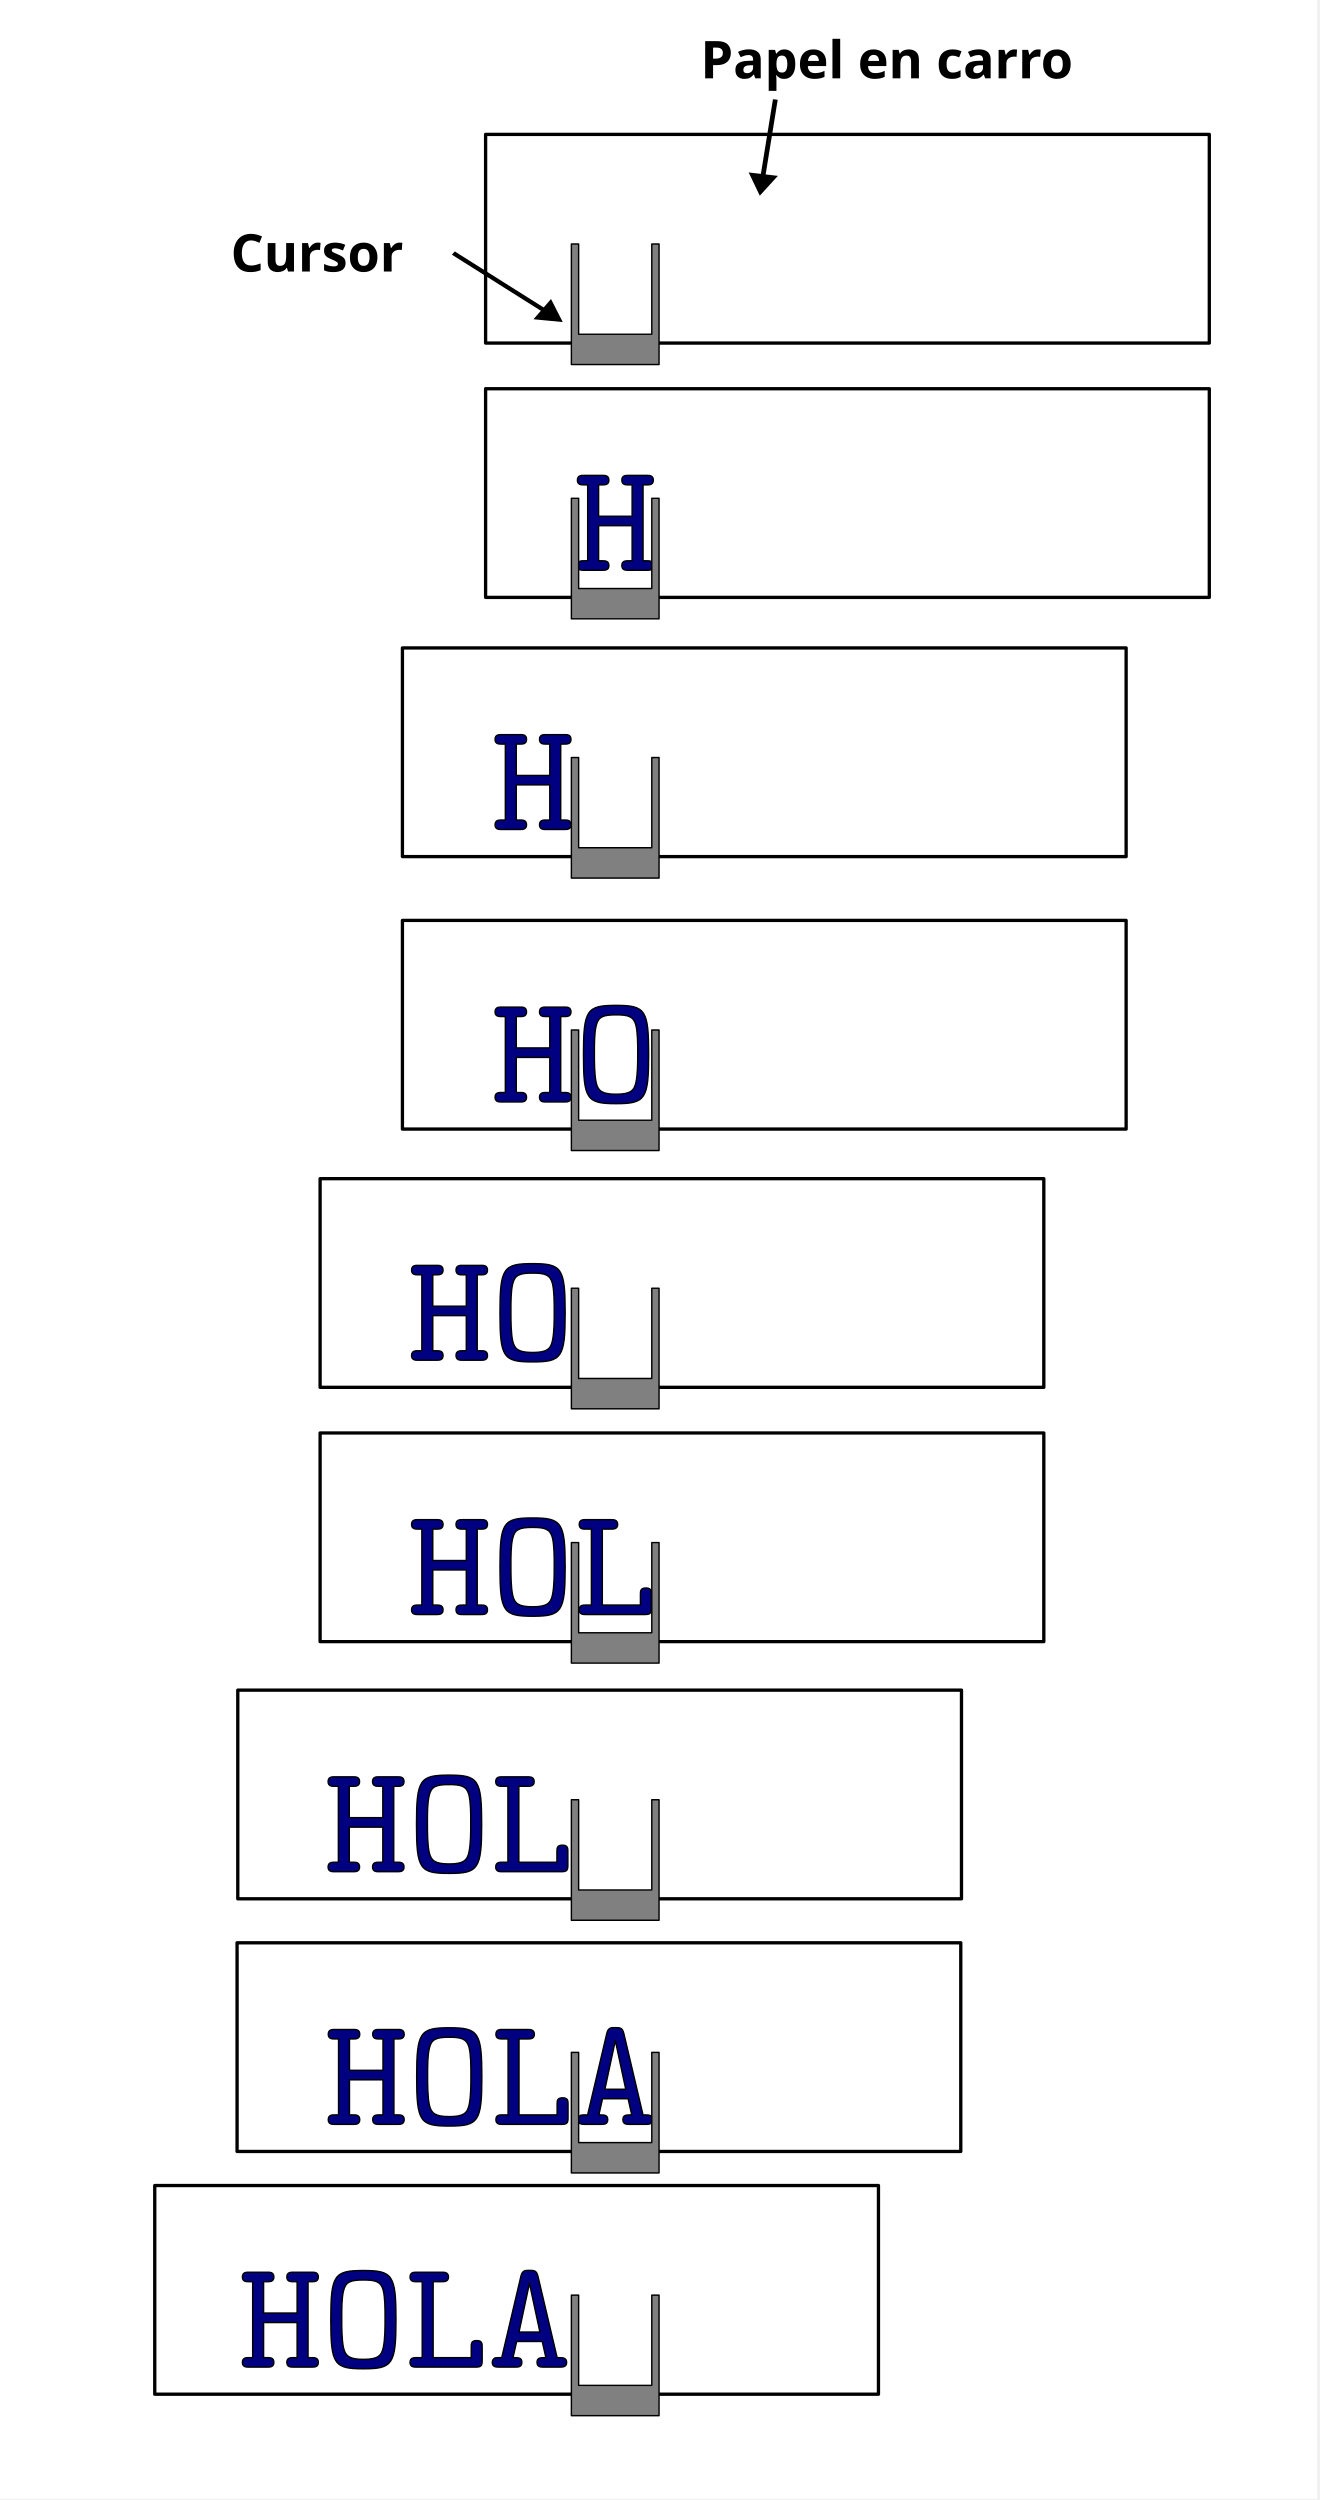
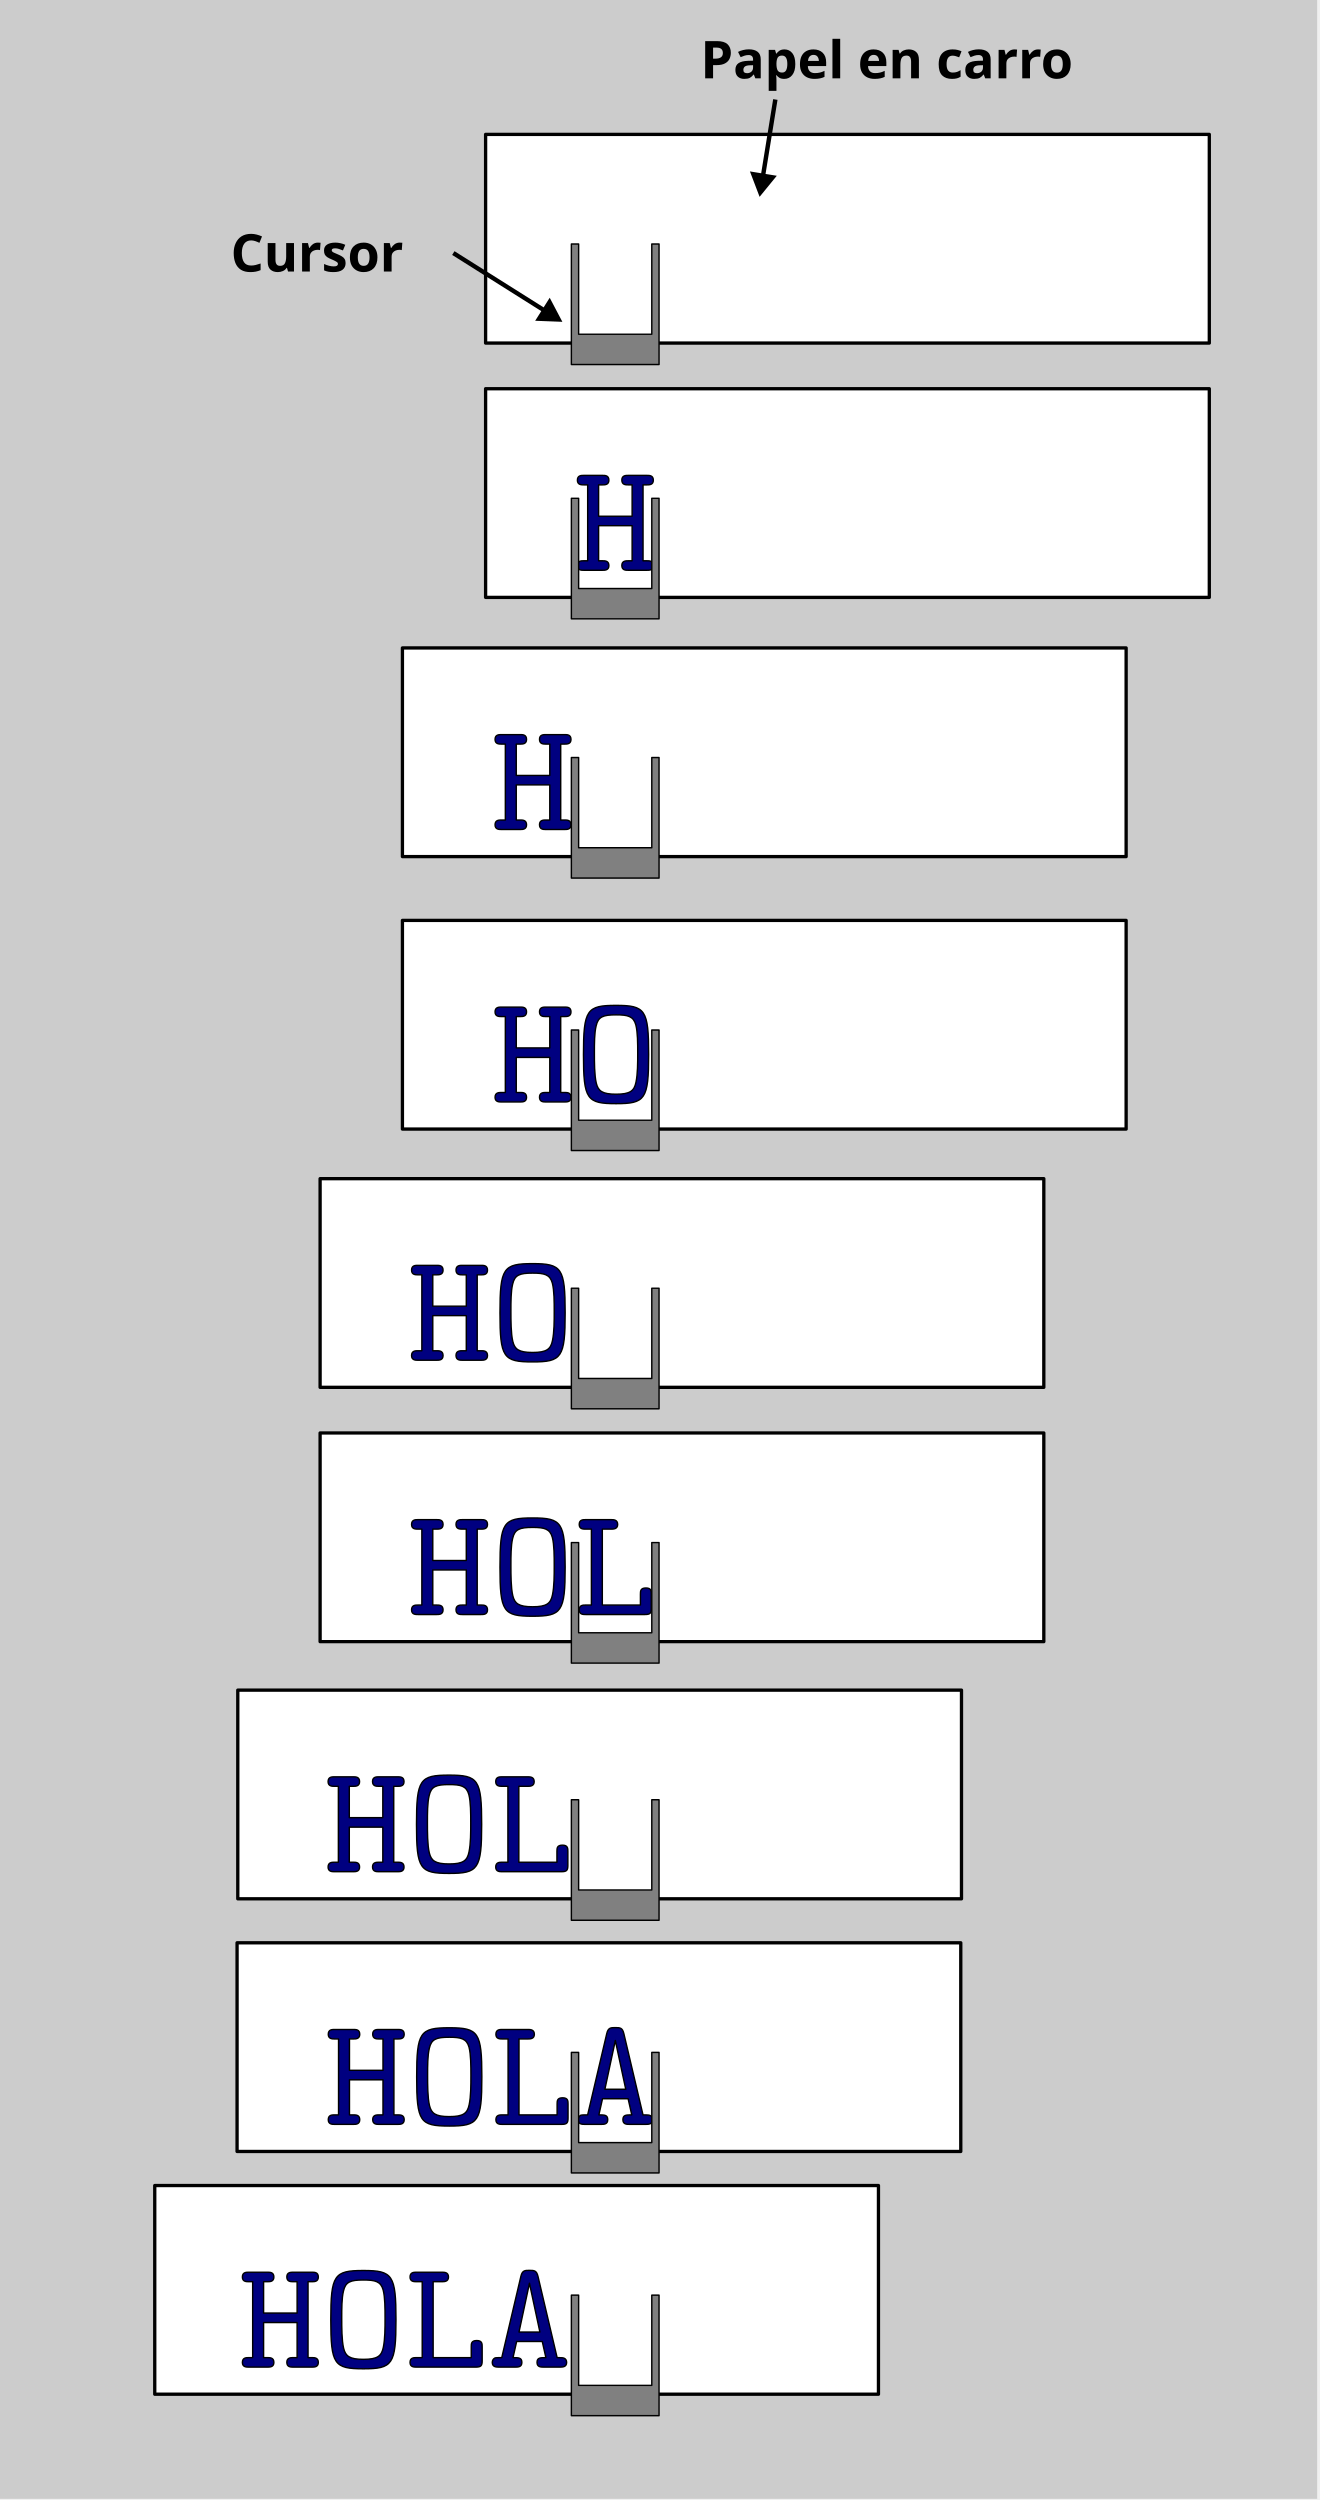
<svg xmlns="http://www.w3.org/2000/svg" width="315.571mm" height="597.893mm" viewBox="0 0 315.571 597.893" version="1.1" id="svg1" xml:space="preserve">
  <defs id="defs1">
+     <marker style="overflow:visible" id="Triangle-6" refX="0" refY="0" orient="auto-start-reverse" markerWidth="1" markerHeight="1" viewBox="0 0 1 1" preserveAspectRatio="xMidYMid">
+       <path transform="scale(0.5)" style="fill:context-stroke;fill-rule:evenodd;stroke:context-stroke;stroke-width:1pt" d="M 5.77,0 -2.88,5 V -5 Z" id="path135-2" />
+     </marker>
    <marker style="overflow:visible" id="Triangle" refX="0" refY="0" orient="auto-start-reverse" markerWidth="1" markerHeight="1" viewBox="0 0 1 1" preserveAspectRatio="xMidYMid">
      <path transform="scale(0.5)" style="fill:context-stroke;fill-rule:evenodd;stroke:context-stroke;stroke-width:1pt" d="M 5.77,0 -2.88,5 V -5 Z" id="path135" />
    </marker>
  </defs>
  <g id="layer5" transform="matrix(1.296285,0,0,1.105548,82.33874,-53.3147)" style="display:inline;stroke-width:0.948">
-     <rect style="display:inline;fill:#ffffff;stroke:none;stroke-width:1.293;stroke-linejoin:round;stroke-dasharray:none" id="rect2" width="243.443" height="540.812" x="-63.95" y="47.972" />
+     <rect style="display:inline;fill:#cccccc;stroke:none;stroke-width:1.293;stroke-linejoin:round;stroke-dasharray:none" id="rect2" width="243.443" height="540.812" x="-63.95" y="47.972" />
    <text xml:space="preserve" style="font-weight:bold;font-size:10.403px;line-height:0.9;font-family:Ubuntu;-inkscape-font-specification:'Ubuntu Bold';text-align:center;writing-mode:lr-tb;direction:ltr;text-anchor:middle;display:inline;fill:#000000;stroke:none;stroke-width:0.884;stroke-linejoin:round" x="115.135" y="60.186" id="text2" transform="scale(0.9235035,1.082833)">
      <tspan style="fill:#000000;stroke:none;stroke-width:0.884" x="115.135" y="60.186" id="tspan2">Papel en carro</tspan>
    </text>
-     <path style="display:inline;fill:#000000;stroke:#000000;stroke-width:0.884;stroke-linejoin:round;stroke-dasharray:none;marker-end:url(#Triangle)" d="M 79.527,69.746 77.085,87.452" id="path6-2" />
    <text xml:space="preserve" style="font-weight:bold;font-size:10.403px;line-height:0.9;font-family:Ubuntu;-inkscape-font-specification:'Ubuntu Bold';text-align:center;writing-mode:lr-tb;direction:ltr;text-anchor:middle;display:inline;fill:#000000;stroke:none;stroke-width:0.884;stroke-linejoin:round" x="1.319" y="98.784" id="text19" transform="scale(0.9235035,1.082833)">
      <tspan style="fill:#000000;stroke:none;stroke-width:0.884" x="1.319" y="98.784" id="tspan19">Cursor</tspan>
    </text>
-     <path style="display:inline;fill:#000000;stroke:#000000;stroke-width:0.884;stroke-linejoin:round;stroke-dasharray:none;marker-end:url(#Triangle)" d="m 20.118,102.969 17.666,13.061" id="path19" />
  </g>
  <g id="layer1" transform="translate(74.7031,-48.23837)" style="display:inline">
-     <rect style="fill:none;stroke:#000000;stroke-width:0.794;stroke-linejoin:round;stroke-dasharray:none" id="rect7" width="173.079" height="49.905" x="21.54" y="203.196" />
+     <rect style="fill:#ffffff;stroke:#000000;stroke-width:0.794;stroke-linejoin:round;stroke-dasharray:none" id="rect16" width="173.079" height="49.905" x="-18.006" y="512.872" />
+     <rect style="fill:#ffffff;stroke:#000000;stroke-width:0.794;stroke-linejoin:round;stroke-dasharray:none" id="rect7" width="173.079" height="49.905" x="21.54" y="203.196" />
    <path style="font-size:37.479px;line-height:0.9;font-family:'Latin Modern Mono';-inkscape-font-specification:'Latin Modern Mono';fill:#000080;stroke:#000000;stroke-width:0.341;stroke-linejoin:round" d="m 61.287,247.762 c 0,-1.162 -0.9,-1.162 -1.499,-1.162 h -0.937 V 228.272 h 0.937 c 0.562,0 1.499,0 1.499,-1.124 0,-1.162 -0.9,-1.162 -1.499,-1.162 h -4.46 c -0.562,0 -1.499,0 -1.499,1.124 0,1.162 0.899,1.162 1.499,1.162 h 0.937 v 7.571 h -7.946 v -7.571 h 0.937 c 0.562,0 1.499,0 1.499,-1.124 0,-1.162 -0.899,-1.162 -1.499,-1.162 h -4.46 c -0.6,0 -1.499,0 -1.499,1.162 0,1.124 0.937,1.124 1.499,1.124 h 0.937 v 18.327 h -0.937 c -0.6,0 -1.499,0 -1.499,1.162 0,1.124 0.937,1.124 1.499,1.124 h 4.46 c 0.562,0 1.499,0 1.499,-1.124 0,-1.162 -0.899,-1.162 -1.499,-1.162 h -0.937 v -8.47 h 7.946 v 8.47 h -0.937 c -0.562,0 -1.499,0 -1.499,1.124 0,1.162 0.899,1.162 1.499,1.162 h 4.46 c 0.562,0 1.499,0 1.499,-1.124 z" id="text8" transform="scale(1.009199,0.9908845)" aria-label="H" />
-     <rect style="fill:none;stroke:#000000;stroke-width:0.794;stroke-linejoin:round;stroke-dasharray:none" id="rect10" width="173.079" height="49.905" x="41.432" y="141.2" />
+     <rect style="fill:#ffffff;stroke:#000000;stroke-width:0.794;stroke-linejoin:round;stroke-dasharray:none" id="rect10" width="173.079" height="49.905" x="41.432" y="141.2" />
    <path d="m 80.799,185.196 c 0,-1.162 -0.9,-1.162 -1.499,-1.162 h -0.937 v -18.327 h 0.937 c 0.562,0 1.499,0 1.499,-1.124 0,-1.162 -0.9,-1.162 -1.499,-1.162 h -4.46 c -0.562,0 -1.499,0 -1.499,1.124 0,1.162 0.9,1.162 1.499,1.162 h 0.937 v 7.571 h -7.946 v -7.571 h 0.937 c 0.562,0 1.499,0 1.499,-1.124 0,-1.162 -0.9,-1.162 -1.499,-1.162 h -4.46 c -0.6,0 -1.499,0 -1.499,1.162 0,1.124 0.937,1.124 1.499,1.124 h 0.937 v 18.327 h -0.937 c -0.6,0 -1.499,0 -1.499,1.162 0,1.124 0.937,1.124 1.499,1.124 h 4.46 c 0.562,0 1.499,0 1.499,-1.124 0,-1.162 -0.9,-1.162 -1.499,-1.162 h -0.937 v -8.47 h 7.946 v 8.47 h -0.937 c -0.562,0 -1.499,0 -1.499,1.124 0,1.162 0.9,1.162 1.499,1.162 h 4.46 c 0.562,0 1.499,0 1.499,-1.124 z" id="text10" style="font-size:37.479px;line-height:0.9;font-family:'Latin Modern Mono';-inkscape-font-specification:'Latin Modern Mono';text-align:center;text-anchor:middle;fill:#000080;stroke:#000000;stroke-width:0.341;stroke-linejoin:round" transform="scale(1.009199,0.9908845)" aria-label="H" />
-     <rect style="fill:none;stroke:#000000;stroke-width:0.794;stroke-linejoin:round;stroke-dasharray:none" id="rect11" width="173.079" height="49.905" x="1.852" y="390.943" />
+     <rect style="fill:#ffffff;stroke:#000000;stroke-width:0.794;stroke-linejoin:round;stroke-dasharray:none" id="rect11" width="173.079" height="49.905" x="1.852" y="390.943" />
    <path style="font-size:37.479px;line-height:0.9;font-family:'Latin Modern Mono';-inkscape-font-specification:'Latin Modern Mono';fill:#000080;stroke:#000000;stroke-width:0.341;stroke-linejoin:round" d="m 41.502,437.236 c 0,-1.162 -0.899,-1.162 -1.499,-1.162 h -0.937 v -18.327 h 0.937 c 0.562,0 1.499,0 1.499,-1.124 0,-1.162 -0.899,-1.162 -1.499,-1.162 h -4.46 c -0.562,0 -1.499,0 -1.499,1.124 0,1.162 0.9,1.162 1.499,1.162 h 0.937 v 7.571 h -7.946 v -7.571 h 0.937 c 0.562,0 1.499,0 1.499,-1.124 0,-1.162 -0.9,-1.162 -1.499,-1.162 h -4.46 c -0.6,0 -1.499,0 -1.499,1.162 0,1.124 0.937,1.124 1.499,1.124 h 0.937 v 18.327 h -0.937 c -0.6,0 -1.499,0 -1.499,1.162 0,1.124 0.937,1.124 1.499,1.124 h 4.46 c 0.562,0 1.499,0 1.499,-1.124 0,-1.162 -0.9,-1.162 -1.499,-1.162 h -0.937 v -8.47 h 7.946 v 8.47 h -0.937 c -0.562,0 -1.499,0 -1.499,1.124 0,1.162 0.9,1.162 1.499,1.162 h 4.46 c 0.562,0 1.499,0 1.499,-1.124 z m 18.402,-10.307 c 0,-10.831 -0.787,-11.881 -7.721,-11.881 -6.934,0 -7.721,1.012 -7.721,11.881 0,10.831 0.787,11.843 7.721,11.843 6.896,0 7.721,-1.012 7.721,-11.843 z m -2.586,-0.337 c 0,2.324 0,4.985 -0.412,7.009 -0.412,2.099 -1.387,2.886 -4.722,2.886 -3.298,0 -4.235,-0.787 -4.685,-2.661 -0.45,-1.911 -0.45,-5.172 -0.45,-7.233 0,-2.324 0,-4.872 0.412,-6.596 0.487,-2.211 1.649,-2.661 4.722,-2.661 2.811,0 4.123,0.337 4.685,2.399 0.45,1.762 0.45,4.572 0.45,6.859 z m 23.012,10.232 v -3.336 c 0,-0.75 0,-1.537 -1.274,-1.537 -1.312,0 -1.312,0.75 -1.312,1.537 v 2.586 h -9.032 v -18.327 h 2.099 c 0.525,0 1.537,0 1.537,-1.124 0,-1.162 -0.974,-1.162 -1.537,-1.162 h -6.072 c -0.6,0 -1.499,0 -1.499,1.162 0,1.124 0.937,1.124 1.499,1.124 h 1.387 v 18.327 h -1.387 c -0.6,0 -1.499,0 -1.499,1.162 0,1.124 0.937,1.124 1.499,1.124 h 14.092 c 1.237,0 1.499,-0.337 1.499,-1.537 z" id="text11" transform="scale(1.009199,0.9908845)" aria-label="HOL" />
-     <rect style="fill:none;stroke:#000000;stroke-width:0.794;stroke-linejoin:round;stroke-dasharray:none" id="rect12" width="173.079" height="49.905" x="-17.836" y="452.448" />
+     <rect style="fill:#ffffff;stroke:#000000;stroke-width:0.794;stroke-linejoin:round;stroke-dasharray:none" id="rect12" width="173.079" height="49.905" x="-17.836" y="452.448" />
    <path style="font-size:37.479px;line-height:0.9;font-family:'Latin Modern Mono';-inkscape-font-specification:'Latin Modern Mono';fill:#000080;stroke:#000000;stroke-width:0.341;stroke-linejoin:round" d="m 21.718,499.307 c 0,-1.162 -0.899,-1.162 -1.499,-1.162 h -0.937 v -18.327 h 0.937 c 0.562,0 1.499,0 1.499,-1.124 0,-1.162 -0.899,-1.162 -1.499,-1.162 h -4.46 c -0.562,0 -1.499,0 -1.499,1.124 0,1.162 0.9,1.162 1.499,1.162 h 0.937 v 7.571 H 8.751 v -7.571 h 0.937 c 0.562,0 1.499,0 1.499,-1.124 0,-1.162 -0.9,-1.162 -1.499,-1.162 H 5.228 c -0.6,0 -1.499,0 -1.499,1.162 0,1.124 0.937,1.124 1.499,1.124 h 0.937 v 18.327 H 5.228 c -0.6,0 -1.499,0 -1.499,1.162 0,1.124 0.937,1.124 1.499,1.124 h 4.46 c 0.562,0 1.499,0 1.499,-1.124 0,-1.162 -0.9,-1.162 -1.499,-1.162 h -0.937 v -8.47 h 7.946 v 8.47 h -0.937 c -0.562,0 -1.499,0 -1.499,1.124 0,1.162 0.9,1.162 1.499,1.162 h 4.46 c 0.562,0 1.499,0 1.499,-1.124 z m 18.402,-10.307 c 0,-10.831 -0.787,-11.881 -7.721,-11.881 -6.934,0 -7.721,1.012 -7.721,11.881 0,10.831 0.787,11.843 7.721,11.843 6.896,0 7.721,-1.012 7.721,-11.843 z m -2.586,-0.337 c 0,2.324 0,4.985 -0.412,7.009 -0.412,2.099 -1.387,2.886 -4.722,2.886 -3.298,0 -4.235,-0.787 -4.685,-2.661 -0.45,-1.911 -0.45,-5.172 -0.45,-7.233 0,-2.324 0,-4.872 0.412,-6.596 0.487,-2.211 1.649,-2.661 4.722,-2.661 2.811,0 4.123,0.337 4.685,2.399 0.45,1.762 0.45,4.572 0.45,6.859 z m 23.012,10.232 v -3.336 c 0,-0.75 0,-1.537 -1.274,-1.537 -1.312,0 -1.312,0.75 -1.312,1.537 v 2.586 h -9.032 v -18.327 h 2.099 c 0.525,0 1.537,0 1.537,-1.124 0,-1.162 -0.974,-1.162 -1.537,-1.162 h -6.072 c -0.6,0 -1.499,0 -1.499,1.162 0,1.124 0.937,1.124 1.499,1.124 h 1.387 v 18.327 h -1.387 c -0.6,0 -1.499,0 -1.499,1.162 0,1.124 0.937,1.124 1.499,1.124 H 59.048 c 1.237,0 1.499,-0.337 1.499,-1.537 z" id="text12" transform="scale(1.009199,0.9908845)" aria-label="HOL" />
-     <rect style="fill:none;stroke:#000000;stroke-width:0.794;stroke-linejoin:round;stroke-dasharray:none" id="rect13" width="173.079" height="49.905" x="41.432" y="80.381" />
-     <rect style="fill:none;stroke:#000000;stroke-width:0.794;stroke-linejoin:round;stroke-dasharray:none" id="rect14" width="173.079" height="49.905" x="21.54" y="268.359" />
+     <rect style="fill:#ffffff;stroke:#000000;stroke-width:0.794;stroke-linejoin:round;stroke-dasharray:none" id="rect13" width="173.079" height="49.905" x="41.432" y="80.381" />
+     <rect style="fill:#ffffff;stroke:#000000;stroke-width:0.794;stroke-linejoin:round;stroke-dasharray:none" id="rect14" width="173.079" height="49.905" x="21.54" y="268.359" />
    <path style="font-size:37.479px;line-height:0.9;font-family:'Latin Modern Mono';-inkscape-font-specification:'Latin Modern Mono';fill:#000080;stroke:#000000;stroke-width:0.341;stroke-linejoin:round" d="m 61.287,313.525 c 0,-1.162 -0.9,-1.162 -1.499,-1.162 h -0.937 v -18.327 h 0.937 c 0.562,0 1.499,0 1.499,-1.124 0,-1.162 -0.9,-1.162 -1.499,-1.162 h -4.46 c -0.562,0 -1.499,0 -1.499,1.124 0,1.162 0.899,1.162 1.499,1.162 h 0.937 v 7.571 h -7.946 v -7.571 h 0.937 c 0.562,0 1.499,0 1.499,-1.124 0,-1.162 -0.899,-1.162 -1.499,-1.162 h -4.46 c -0.6,0 -1.499,0 -1.499,1.162 0,1.124 0.937,1.124 1.499,1.124 h 0.937 v 18.327 h -0.937 c -0.6,0 -1.499,0 -1.499,1.162 0,1.124 0.937,1.124 1.499,1.124 h 4.46 c 0.562,0 1.499,0 1.499,-1.124 0,-1.162 -0.899,-1.162 -1.499,-1.162 h -0.937 v -8.47 h 7.946 v 8.47 h -0.937 c -0.562,0 -1.499,0 -1.499,1.124 0,1.162 0.899,1.162 1.499,1.162 h 4.46 c 0.562,0 1.499,0 1.499,-1.124 z m 18.402,-10.307 c 0,-10.831 -0.787,-11.881 -7.721,-11.881 -6.934,0 -7.721,1.012 -7.721,11.881 0,10.831 0.787,11.843 7.721,11.843 6.896,0 7.721,-1.012 7.721,-11.843 z m -2.586,-0.337 c 0,2.324 0,4.985 -0.412,7.009 -0.412,2.099 -1.387,2.886 -4.722,2.886 -3.298,0 -4.235,-0.787 -4.685,-2.661 -0.45,-1.911 -0.45,-5.172 -0.45,-7.233 0,-2.324 0,-4.872 0.412,-6.596 0.487,-2.211 1.649,-2.661 4.722,-2.661 2.811,0 4.123,0.337 4.685,2.399 0.45,1.762 0.45,4.572 0.45,6.859 z" id="text14" transform="scale(1.009199,0.9908845)" aria-label="HO" />
-     <rect style="fill:none;stroke:#000000;stroke-width:0.794;stroke-linejoin:round;stroke-dasharray:none" id="rect15" width="173.079" height="49.905" x="1.852" y="330.123" />
+     <rect style="fill:#ffffff;stroke:#000000;stroke-width:0.794;stroke-linejoin:round;stroke-dasharray:none" id="rect15" width="173.079" height="49.905" x="1.852" y="330.123" />
    <path style="font-size:37.479px;line-height:0.9;font-family:'Latin Modern Mono';-inkscape-font-specification:'Latin Modern Mono';fill:#000080;stroke:#000000;stroke-width:0.341;stroke-linejoin:round" d="m 41.502,375.857 c 0,-1.162 -0.899,-1.162 -1.499,-1.162 h -0.937 v -18.327 h 0.937 c 0.562,0 1.499,0 1.499,-1.124 0,-1.162 -0.899,-1.162 -1.499,-1.162 h -4.46 c -0.562,0 -1.499,0 -1.499,1.124 0,1.162 0.9,1.162 1.499,1.162 h 0.937 v 7.571 h -7.946 v -7.571 h 0.937 c 0.562,0 1.499,0 1.499,-1.124 0,-1.162 -0.9,-1.162 -1.499,-1.162 h -4.46 c -0.6,0 -1.499,0 -1.499,1.162 0,1.124 0.937,1.124 1.499,1.124 h 0.937 v 18.327 h -0.937 c -0.6,0 -1.499,0 -1.499,1.162 0,1.124 0.937,1.124 1.499,1.124 h 4.46 c 0.562,0 1.499,0 1.499,-1.124 0,-1.162 -0.9,-1.162 -1.499,-1.162 h -0.937 v -8.47 h 7.946 v 8.47 h -0.937 c -0.562,0 -1.499,0 -1.499,1.124 0,1.162 0.9,1.162 1.499,1.162 h 4.46 c 0.562,0 1.499,0 1.499,-1.124 z m 18.402,-10.307 c 0,-10.831 -0.787,-11.881 -7.721,-11.881 -6.934,0 -7.721,1.012 -7.721,11.881 0,10.831 0.787,11.843 7.721,11.843 6.896,0 7.721,-1.012 7.721,-11.843 z m -2.586,-0.337 c 0,2.324 0,4.985 -0.412,7.009 -0.412,2.099 -1.387,2.886 -4.722,2.886 -3.298,0 -4.235,-0.787 -4.685,-2.661 -0.45,-1.911 -0.45,-5.172 -0.45,-7.233 0,-2.324 0,-4.872 0.412,-6.596 0.487,-2.211 1.649,-2.661 4.722,-2.661 2.811,0 4.123,0.337 4.685,2.399 0.45,1.762 0.45,4.572 0.45,6.859 z" id="text15" aria-label="HO" transform="scale(1.009199,0.9908845)" />
    <path d="m 21.76,560.287 c 0,-1.162 -0.899,-1.162 -1.499,-1.162 h -0.937 v -18.327 h 0.937 c 0.562,0 1.499,0 1.499,-1.124 0,-1.162 -0.899,-1.162 -1.499,-1.162 H 15.801 c -0.562,0 -1.499,0 -1.499,1.124 0,1.162 0.9,1.162 1.499,1.162 h 0.937 v 7.571 H 8.792 v -7.571 h 0.937 c 0.562,0 1.499,0 1.499,-1.124 0,-1.162 -0.9,-1.162 -1.499,-1.162 H 5.269 c -0.6,0 -1.499,0 -1.499,1.162 0,1.124 0.937,1.124 1.499,1.124 h 0.937 v 18.327 h -0.937 c -0.6,0 -1.499,0 -1.499,1.162 0,1.124 0.937,1.124 1.499,1.124 h 4.46 c 0.562,0 1.499,0 1.499,-1.124 0,-1.162 -0.9,-1.162 -1.499,-1.162 H 8.792 v -8.47 H 16.738 v 8.47 h -0.937 c -0.562,0 -1.499,0 -1.499,1.124 0,1.162 0.9,1.162 1.499,1.162 h 4.46 c 0.562,0 1.499,0 1.499,-1.124 z m 18.402,-10.307 c 0,-10.831 -0.787,-11.881 -7.721,-11.881 -6.934,0 -7.721,1.012 -7.721,11.881 0,10.831 0.787,11.843 7.721,11.843 6.896,0 7.721,-1.012 7.721,-11.843 z m -2.586,-0.337 c 0,2.324 0,4.985 -0.412,7.009 -0.412,2.099 -1.387,2.886 -4.722,2.886 -3.298,0 -4.235,-0.787 -4.685,-2.661 -0.45,-1.911 -0.45,-5.172 -0.45,-7.233 0,-2.324 0,-4.872 0.412,-6.596 0.487,-2.211 1.649,-2.661 4.722,-2.661 2.811,0 4.123,0.337 4.685,2.399 0.45,1.762 0.45,4.572 0.45,6.859 z m 23.012,10.232 v -3.336 c 0,-0.75 0,-1.537 -1.274,-1.537 -1.312,0 -1.312,0.75 -1.312,1.537 v 2.586 h -9.032 v -18.327 h 2.099 c 0.525,0 1.537,0 1.537,-1.124 0,-1.162 -0.974,-1.162 -1.537,-1.162 h -6.072 c -0.6,0 -1.499,0 -1.499,1.162 0,1.124 0.937,1.124 1.499,1.124 h 1.387 v 18.327 h -1.387 c -0.6,0 -1.499,0 -1.499,1.162 0,1.124 0.937,1.124 1.499,1.124 h 14.092 c 1.237,0 1.499,-0.337 1.499,-1.537 z m 20.014,0.412 c 0,-0.487 -0.187,-0.862 -0.637,-1.049 -0.225,-0.112 -1.049,-0.112 -1.612,-0.112 l -4.535,-19.602 c -0.337,-1.424 -0.862,-1.462 -2.024,-1.462 -1.087,0 -1.687,0 -2.024,1.424 l -4.535,19.639 c -0.525,0 -1.387,0 -1.612,0.075 -0.412,0.225 -0.637,0.6 -0.637,1.087 0,1.124 0.974,1.124 1.612,1.124 h 3.823 c 0.675,0 1.574,0 1.574,-1.124 0,-1.162 -0.75,-1.162 -2.099,-1.162 l 0.862,-3.898 h 6.072 l 0.862,3.898 c -1.349,0 -2.099,0 -2.099,1.162 0,1.124 0.9,1.124 1.574,1.124 h 3.823 c 0.637,0 1.612,0 1.612,-1.124 z m -6.334,-7.346 h -4.947 l 2.474,-11.768 z" id="text16" style="font-size:37.479px;line-height:0.9;font-family:'Latin Modern Mono';-inkscape-font-specification:'Latin Modern Mono';text-align:center;text-anchor:middle;fill:#000080;stroke:#000000;stroke-width:0.341;stroke-linejoin:round" transform="scale(1.009199,0.9908845)" aria-label="HOLA" />
-     <rect style="fill:none;stroke:#000000;stroke-width:0.794;stroke-linejoin:round;stroke-dasharray:none" id="rect17" width="173.079" height="49.905" x="-37.694" y="570.927" />
+     <rect style="fill:#ffffff;stroke:#000000;stroke-width:0.794;stroke-linejoin:round;stroke-dasharray:none" id="rect17" width="173.079" height="49.905" x="-37.694" y="570.927" />
    <path d="m 1.411,618.876 c 0,-1.162 -0.9,-1.162 -1.499,-1.162 h -0.937 v -18.327 h 0.937 c 0.562,0 1.499,0 1.499,-1.124 0,-1.162 -0.9,-1.162 -1.499,-1.162 H -4.549 c -0.562,0 -1.499,0 -1.499,1.124 0,1.162 0.9,1.162 1.499,1.162 h 0.937 v 7.571 h -7.946 v -7.571 h 0.937 c 0.562,0 1.499,0 1.499,-1.124 0,-1.162 -0.9,-1.162 -1.499,-1.162 h -4.46 c -0.6,0 -1.499,0 -1.499,1.162 0,1.124 0.937,1.124 1.499,1.124 h 0.937 v 18.327 h -0.937 c -0.6,0 -1.499,0 -1.499,1.162 0,1.124 0.937,1.124 1.499,1.124 h 4.46 c 0.562,0 1.499,0 1.499,-1.124 0,-1.162 -0.9,-1.162 -1.499,-1.162 h -0.937 v -8.47 h 7.946 v 8.47 H -4.549 c -0.562,0 -1.499,0 -1.499,1.124 0,1.162 0.9,1.162 1.499,1.162 h 4.46 c 0.562,0 1.499,0 1.499,-1.124 z M 19.813,608.569 c 0,-10.831 -0.787,-11.881 -7.721,-11.881 -6.934,0 -7.721,1.012 -7.721,11.881 0,10.831 0.787,11.843 7.721,11.843 6.896,0 7.721,-1.012 7.721,-11.843 z m -2.586,-0.337 c 0,2.324 0,4.985 -0.412,7.009 -0.412,2.099 -1.387,2.886 -4.722,2.886 -3.298,0 -4.235,-0.787 -4.685,-2.661 -0.45,-1.911 -0.45,-5.172 -0.45,-7.233 0,-2.324 0,-4.872 0.412,-6.596 0.487,-2.211 1.649,-2.661 4.722,-2.661 2.811,0 4.123,0.337 4.685,2.399 0.45,1.762 0.45,4.572 0.45,6.859 z m 23.012,10.232 v -3.336 c 0,-0.75 0,-1.537 -1.274,-1.537 -1.312,0 -1.312,0.75 -1.312,1.537 v 2.586 h -9.032 v -18.327 h 2.099 c 0.525,0 1.537,0 1.537,-1.124 0,-1.162 -0.974,-1.162 -1.537,-1.162 h -6.072 c -0.6,0 -1.499,0 -1.499,1.162 0,1.124 0.937,1.124 1.499,1.124 h 1.387 v 18.327 h -1.387 c -0.6,0 -1.499,0 -1.499,1.162 0,1.124 0.937,1.124 1.499,1.124 h 14.092 c 1.237,0 1.499,-0.337 1.499,-1.537 z m 20.014,0.412 c 0,-0.487 -0.187,-0.862 -0.637,-1.049 -0.225,-0.112 -1.049,-0.112 -1.612,-0.112 l -4.535,-19.602 c -0.337,-1.424 -0.862,-1.462 -2.024,-1.462 -1.087,0 -1.687,0 -2.024,1.424 l -4.535,19.639 c -0.525,0 -1.387,0 -1.612,0.075 -0.412,0.225 -0.637,0.6 -0.637,1.087 0,1.124 0.974,1.124 1.612,1.124 h 3.823 c 0.675,0 1.574,0 1.574,-1.124 0,-1.162 -0.75,-1.162 -2.099,-1.162 l 0.862,-3.898 h 6.072 l 0.862,3.898 c -1.349,0 -2.099,0 -2.099,1.162 0,1.124 0.9,1.124 1.574,1.124 h 3.823 c 0.637,0 1.612,0 1.612,-1.124 z m -6.334,-7.346 H 48.972 L 51.445,599.762 Z" id="text17" style="font-size:37.479px;line-height:0.9;font-family:'Latin Modern Mono';-inkscape-font-specification:'Latin Modern Mono';text-align:center;text-anchor:middle;fill:#000080;stroke:#000000;stroke-width:0.341;stroke-linejoin:round" transform="scale(1.009199,0.9908845)" aria-label="HOLA" />
    <path id="path13" style="fill:#808080;stroke:#000000;stroke-width:0.341;stroke-linejoin:round" d="m 61.945,106.59 v 28.83 h 1.736 17.495 1.736 v -28.83 h -1.736 v 21.578 H 63.681 v -21.578 z" />
    <path id="path10" style="fill:#808080;stroke:#000000;stroke-width:0.341;stroke-linejoin:round" d="m 61.945,167.409 v 28.83 h 1.736 17.495 1.736 v -28.83 h -1.736 v 21.578 H 63.681 v -21.578 z" />
    <path id="path6" style="fill:#808080;stroke:#000000;stroke-width:0.341;stroke-linejoin:round" d="m 61.945,229.405 v 28.83 h 1.736 17.495 1.736 v -28.83 h -1.736 v 21.578 H 63.681 v -21.578 z" />
    <path id="path14" style="fill:#808080;stroke:#000000;stroke-width:0.341;stroke-linejoin:round" d="m 61.945,294.568 v 28.83 h 1.736 17.495 1.736 v -28.83 h -1.736 v 21.578 H 63.681 v -21.578 z" />
    <path id="path15" style="fill:#808080;stroke:#000000;stroke-width:0.341;stroke-linejoin:round" d="m 61.945,356.332 v 28.83 h 1.736 17.495 1.736 v -28.83 h -1.736 v 21.578 H 63.681 v -21.578 z" />
    <path id="path11" style="fill:#808080;stroke:#000000;stroke-width:0.341;stroke-linejoin:round" d="m 61.945,417.152 v 28.83 h 1.736 17.495 1.736 v -28.83 h -1.736 v 21.578 H 63.681 v -21.578 z" />
    <path id="path12" style="fill:#808080;stroke:#000000;stroke-width:0.341;stroke-linejoin:round" d="m 61.945,478.657 v 28.83 h 1.736 17.495 1.736 v -28.83 h -1.736 v 21.578 H 63.681 v -21.578 z" />
-     <rect style="fill:none;stroke:#000000;stroke-width:0.794;stroke-linejoin:round;stroke-dasharray:none" id="rect16" width="173.079" height="49.905" x="-18.006" y="512.872" />
    <path id="path16" style="fill:#808080;stroke:#000000;stroke-width:0.341;stroke-linejoin:round" d="m 61.945,539.081 v 28.83 h 1.736 17.495 1.736 v -28.83 h -1.736 v 21.578 H 63.681 v -21.578 z" />
    <path id="path17" style="fill:#808080;stroke:#000000;stroke-width:0.341;stroke-linejoin:round" d="m 61.945,597.136 v 28.83 h 1.736 17.495 1.736 V 597.136 h -1.736 v 21.578 H 63.681 v -21.578 z" />
+     <path style="display:inline;fill:#000000;stroke:#000000;stroke-width:1.058;stroke-linejoin:round;stroke-dasharray:none;marker-end:url(#Triangle-6)" d="m 33.714,108.76 22.9,14.44" id="path19" />
+     <path style="display:inline;fill:#000000;stroke:#000000;stroke-width:1.058;stroke-linejoin:round;stroke-dasharray:none;marker-end:url(#Triangle)" d="m 110.726,72.032 -3.166,19.574" id="path6-2" />
  </g>
</svg>
